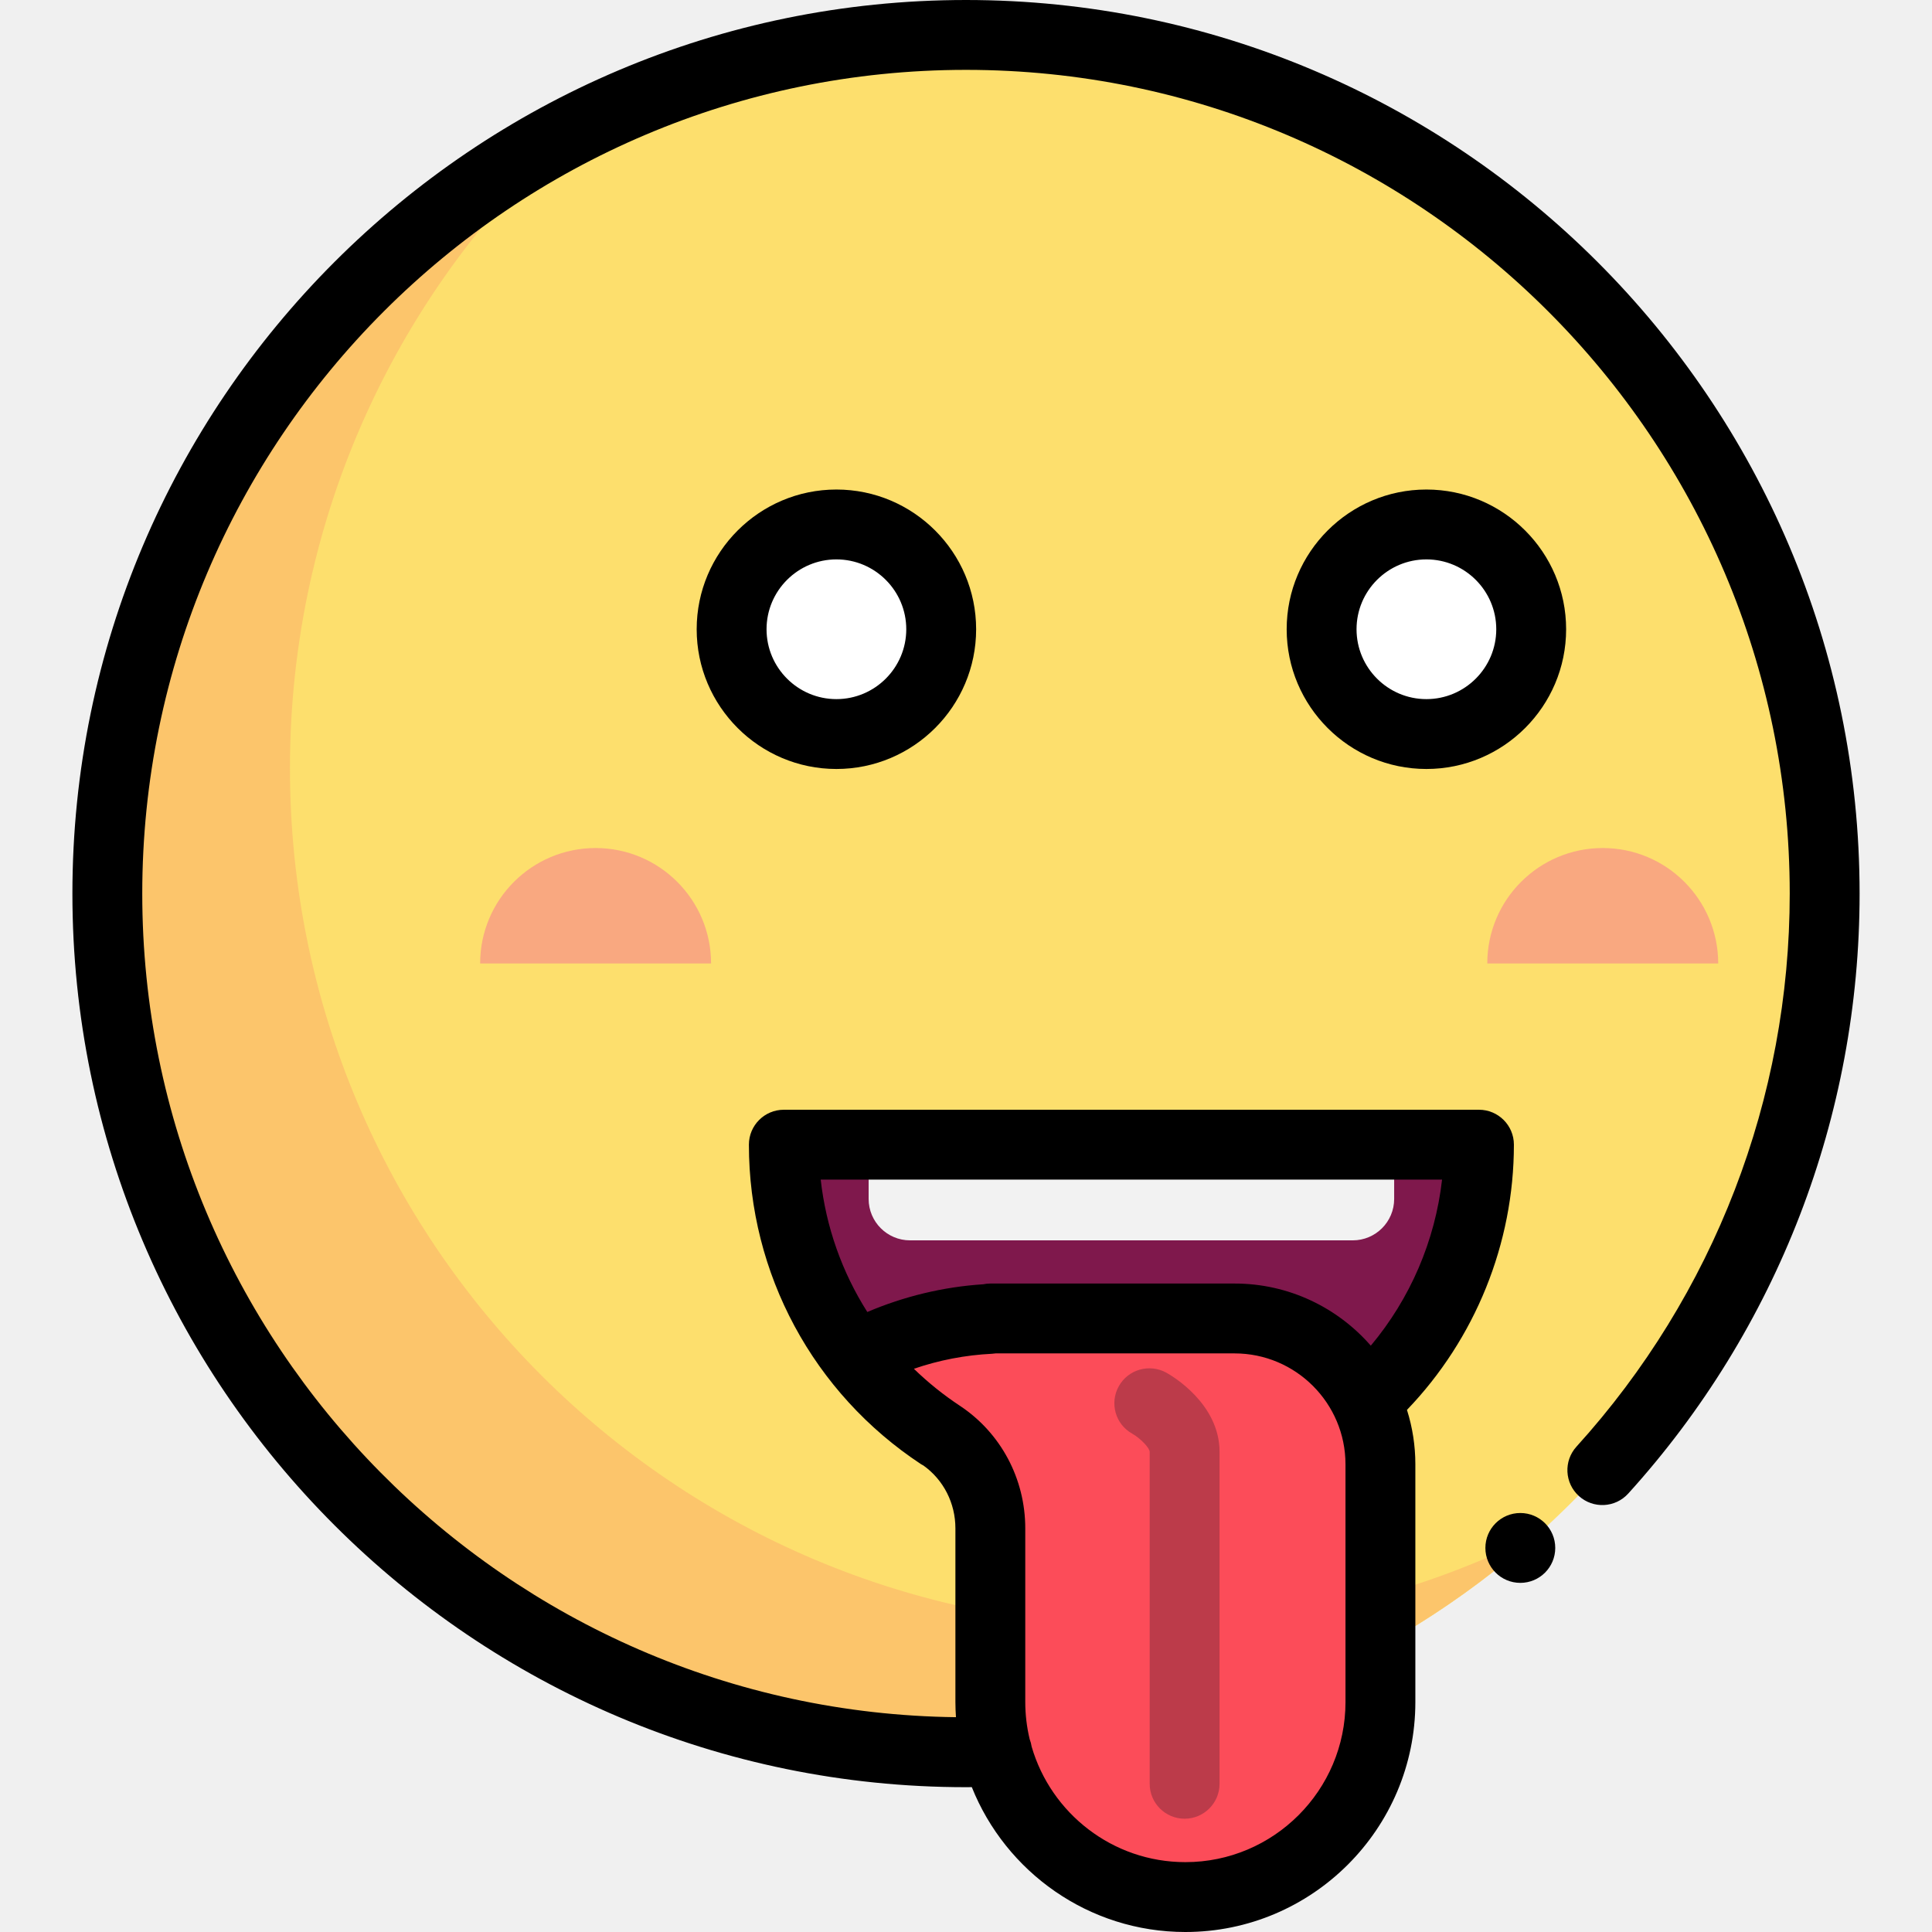
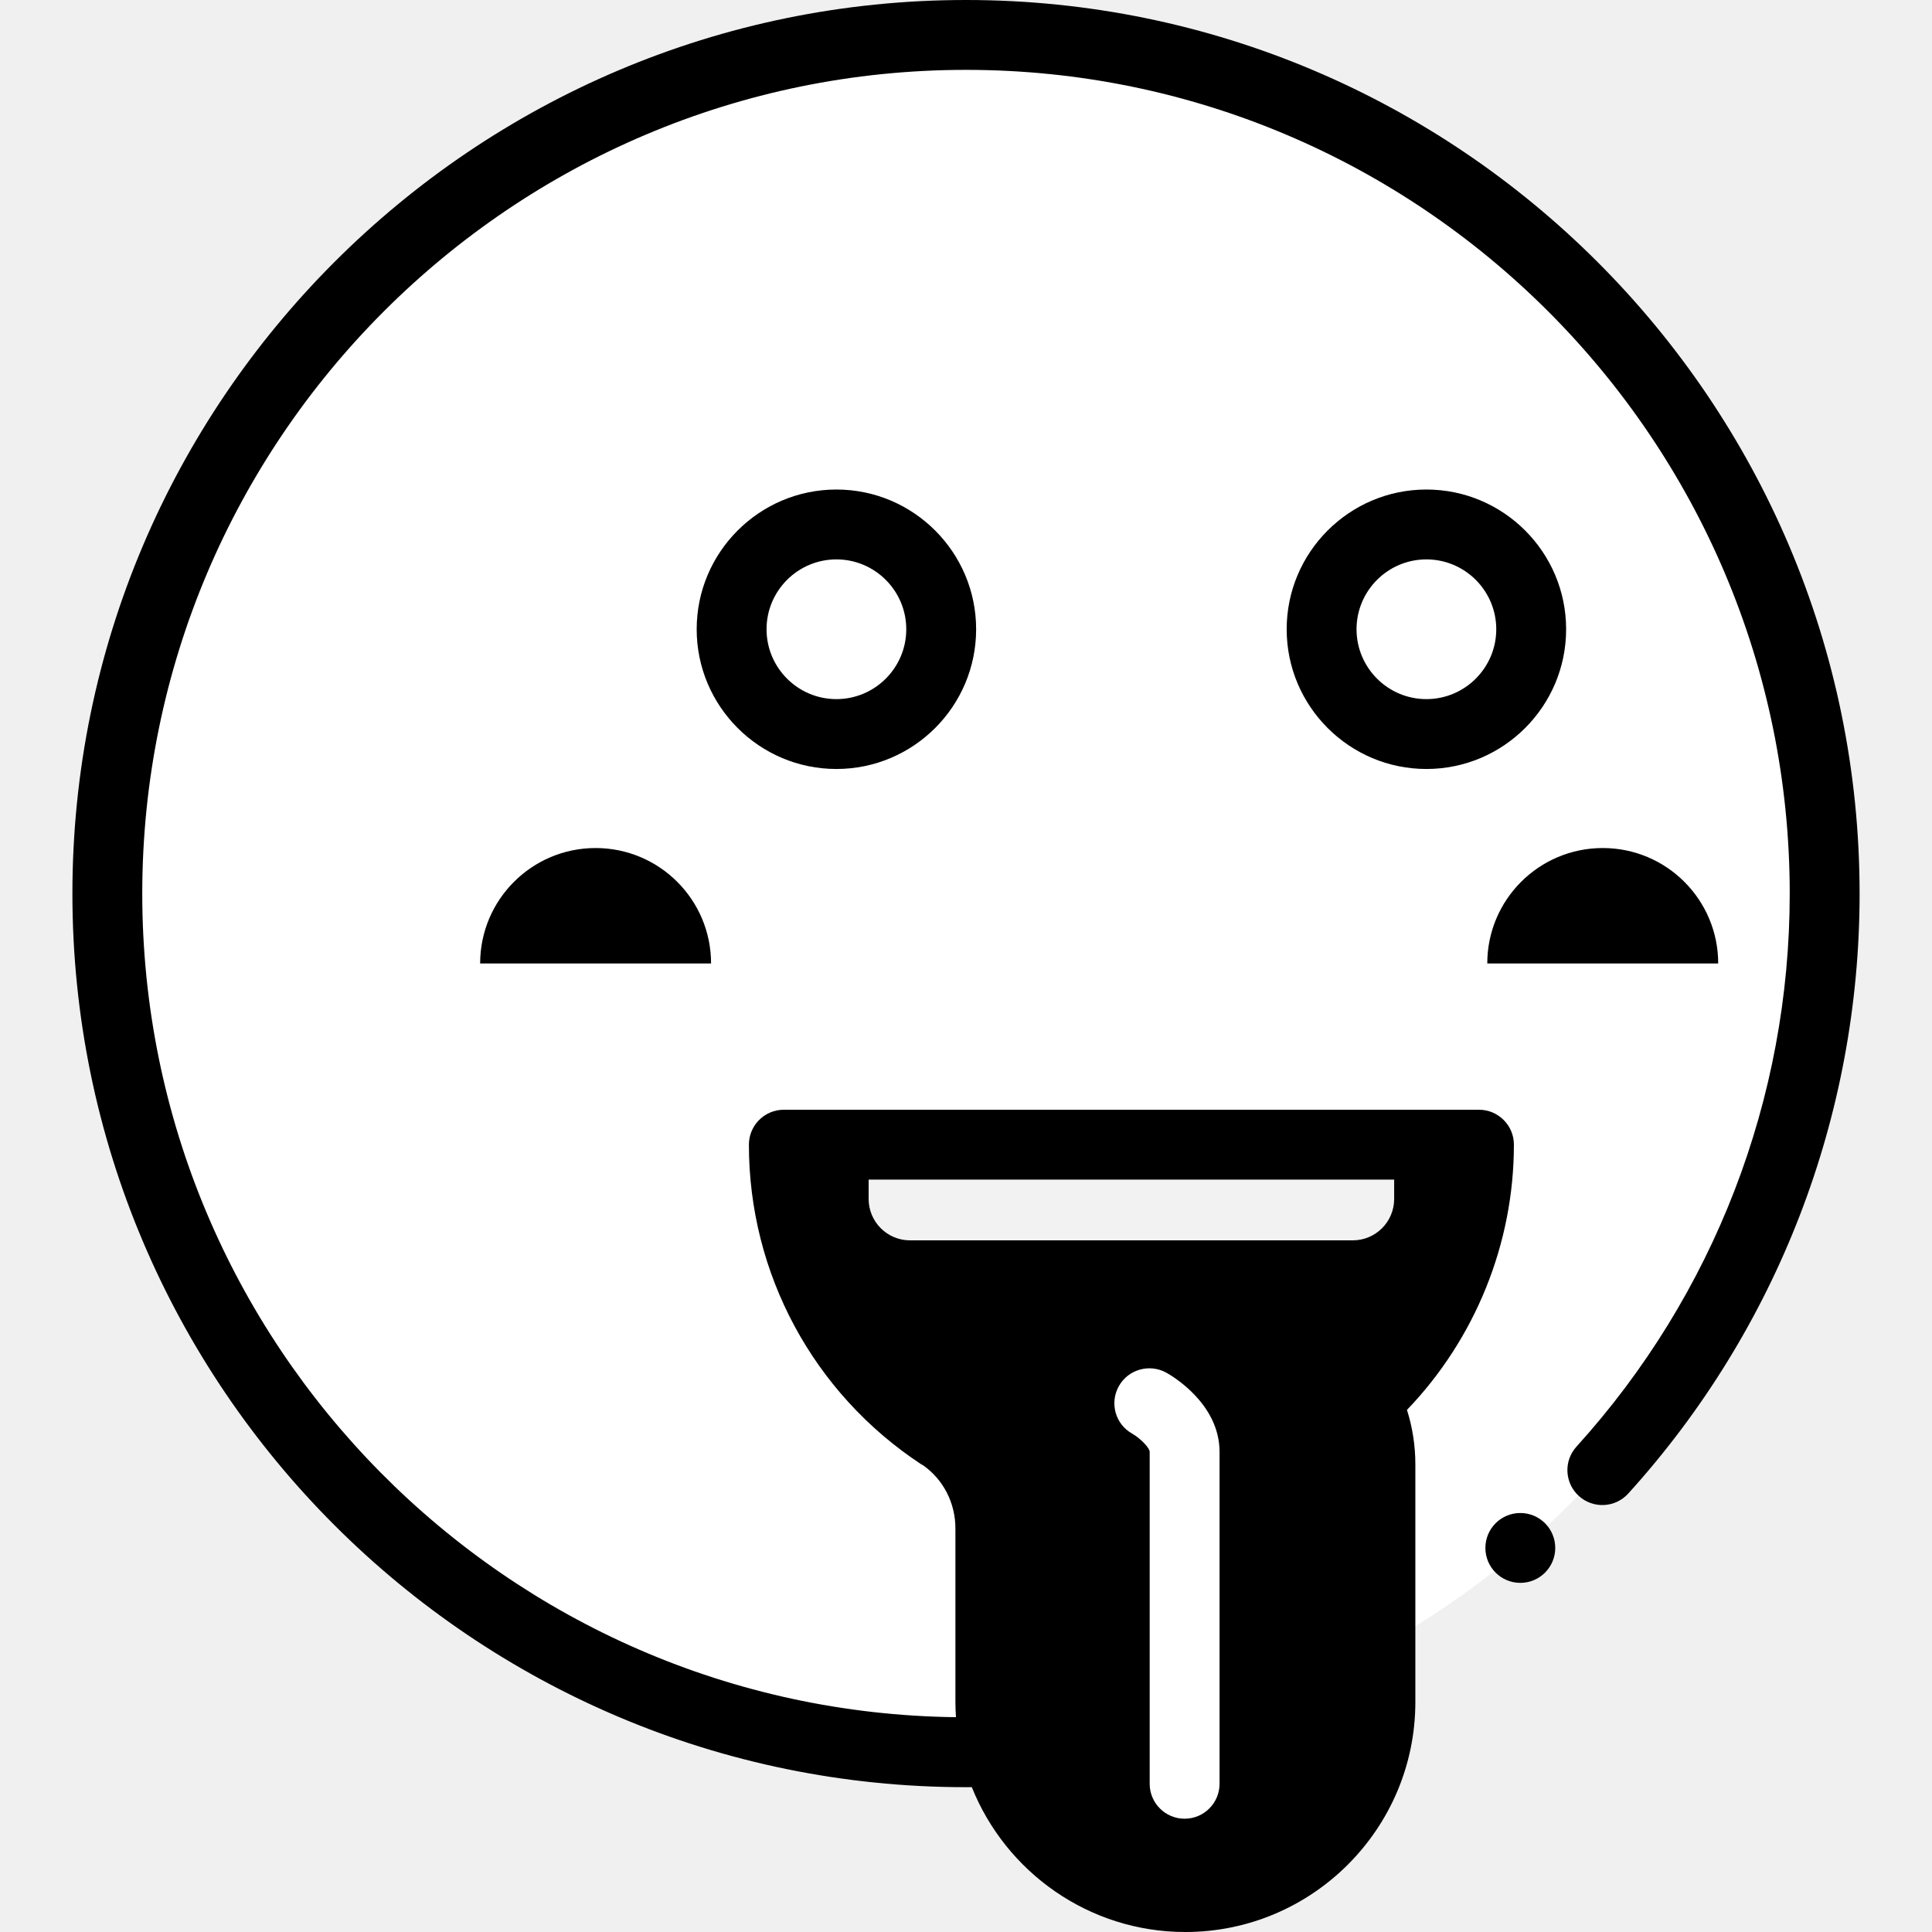
<svg xmlns="http://www.w3.org/2000/svg" width="800px" height="800px" viewBox="0 0 1024 1024" class="icon" version="1.1">
-   <path d="M511.271 474.391m-455.111 0a455.111 455.111 0 1 0 910.222 0 455.111 455.111 0 1 0-910.222 0Z" fill="#FDDF6D" />
-   <path d="M608.789 862.312c-251.35 0-455.109-203.758-455.109-455.109 0-134.286 58.172-254.972 150.678-338.275-147.34 75.336-248.206 228.62-248.206 405.463 0 251.35 203.758 455.109 455.109 455.109 117.064 0 223.79-44.212 304.431-116.832-62.074 31.738-132.396 49.644-206.902 49.644z" fill="#FCC56B" />
-   <path d="M315.683 449.475c-33.798 0-61.198 27.398-61.198 61.196h122.396c0-33.796-27.4-61.196-61.198-61.196zM849.484 449.475c-33.798 0-61.196 27.398-61.196 61.196h122.396c-0.002-33.796-27.4-61.196-61.2-61.196z" fill="#F9A880" />
-   <path d="M599.665 790.924c-101.74 0-184.218-82.478-184.218-184.218h368.439c0.002 101.74-82.476 184.218-184.22 184.218z" fill="#7F184C" />
+   <path d="M511.271 474.391m-455.111 0a455.111 455.111 0 1 0 910.222 0 455.111 455.111 0 1 0-910.222 0Z" fill="#FFFFFF" />
+   <path d="M608.789 862.312c-251.35 0-455.109-203.758-455.109-455.109 0-134.286 58.172-254.972 150.678-338.275-147.34 75.336-248.206 228.62-248.206 405.463 0 251.35 203.758 455.109 455.109 455.109 117.064 0 223.79-44.212 304.431-116.832-62.074 31.738-132.396 49.644-206.902 49.644z" fill="#FFFFFF" />
+   <path d="M315.683 449.475c-33.798 0-61.198 27.398-61.198 61.196h122.396c0-33.796-27.4-61.196-61.198-61.196zM849.484 449.475c-33.798 0-61.196 27.398-61.196 61.196h122.396c-0.002-33.796-27.4-61.196-61.2-61.196z" fill="#000000" />
+   <path d="M599.665 790.924c-101.74 0-184.218-82.478-184.218-184.218h368.439c0.002 101.74-82.476 184.218-184.22 184.218z" fill="#000000" />
  <path d="M460.395 606.705v28.756c0 12.126 9.83 21.954 21.954 21.954H716.981c12.126 0 21.954-9.83 21.954-21.954v-28.756h-278.541z" fill="#F2F2F2" />
-   <path d="M654.347 698.815h-129.448v0.214a168.074 168.074 0 0 0-71.232 19.69 185.126 185.126 0 0 0 48.404 44.076 48.734 48.734 0 0 1 22.83 41.266v98.048c0 57.094 46.284 103.374 103.374 103.374 57.094 0 103.374-46.284 103.374-103.374v-125.992c0.002-42.692-34.608-77.302-77.302-77.302z" fill="#FC4C59" />
-   <path d="M627.871 963.956a18.512 18.512 0 0 1-18.514-18.514v-175.922c0-2.058-4.826-7.102-9.22-9.634-8.948-4.952-12.12-16.182-7.168-25.128 4.952-8.948 16.286-12.146 25.232-7.198 2.886 1.598 28.188 16.34 28.188 41.962v175.922a18.516 18.516 0 0 1-18.518 18.512z" fill="#BC3B4A" />
+   <path d="M654.347 698.815h-129.448v0.214a168.074 168.074 0 0 0-71.232 19.69 185.126 185.126 0 0 0 48.404 44.076 48.734 48.734 0 0 1 22.83 41.266v98.048c0 57.094 46.284 103.374 103.374 103.374 57.094 0 103.374-46.284 103.374-103.374v-125.992c0.002-42.692-34.608-77.302-77.302-77.302z" fill="#000000" />
+   <path d="M627.871 963.956a18.512 18.512 0 0 1-18.514-18.514v-175.922c0-2.058-4.826-7.102-9.22-9.634-8.948-4.952-12.12-16.182-7.168-25.128 4.952-8.948 16.286-12.146 25.232-7.198 2.886 1.598 28.188 16.34 28.188 41.962v175.922a18.516 18.516 0 0 1-18.518 18.512z" fill="#FFFFFF" />
  <path d="M443.309 333.509m-55.544 0a55.544 55.544 0 1 0 111.088 0 55.544 55.544 0 1 0-111.088 0Z" fill="#FFFFFF" />
  <path d="M756.007 333.509m-55.544 0a55.544 55.544 0 1 0 111.088 0 55.544 55.544 0 1 0-111.088 0Z" fill="#FFFFFF" />
  <path d="M511.999 0C250.842 0 38.376 212.464 38.376 473.623c0 261.157 212.464 473.621 473.623 473.621 1.024 0 2.052-0.02 3.076-0.028 17.972 44.938 61.924 76.784 113.2 76.784 67.212 0 121.892-54.68 121.892-121.89v-125.992a95.4 95.4 0 0 0-4.446-28.846c36.158-37.614 56.678-88.144 56.678-140.57a18.512 18.512 0 0 0-18.514-18.514H415.447a18.514 18.514 0 0 0-18.514 18.514c0 68.362 34.114 131.678 91.256 169.358 0.414 0.274 0.854 0.478 1.282 0.716 10.612 7.59 16.914 19.916 16.914 33.292v92.042c0 2.704 0.12 5.376 0.294 8.038-238.294-2.864-431.277-197.564-431.277-436.525 0.002-240.738 195.858-436.595 436.597-436.595s436.595 195.856 436.595 436.595c0 108.626-40.146 212.732-113.042 293.139-6.868 7.574-6.294 19.284 1.284 26.152 7.572 6.868 19.284 6.292 26.152-1.284 79.084-87.232 122.638-200.17 122.638-318.007C985.622 212.464 773.158 0 511.999 0z m201.14 902.112c0 46.792-38.07 84.86-84.862 84.86-38.584 0-71.216-25.896-81.484-61.212a18.16 18.16 0 0 0-1.05-3.964 84.708 84.708 0 0 1-2.33-19.682v-92.042c0-26.35-12.984-50.66-34.734-65.038a166.658 166.658 0 0 1-24.298-19.554 150.286 150.286 0 0 1 41.404-7.958c0.65-0.032 1.286-0.096 1.914-0.192h126.646c32.418 0 58.79 26.374 58.79 58.79v125.992h0.004z m51.186-276.893a166.378 166.378 0 0 1-37.772 88.016c-17.578-20.158-43.42-32.936-72.206-32.936h-129.448c-1.3 0-2.57 0.138-3.794 0.398-21.07 1.348-41.966 6.406-61.408 14.688a165.152 165.152 0 0 1-24.706-70.168h329.337v0.002z" fill="" />
  <path d="M443.313 259.461c-40.836 0-74.058 33.222-74.058 74.058s33.222 74.058 74.058 74.058 74.058-33.222 74.058-74.058-33.224-74.058-74.058-74.058z m0 111.086c-20.418 0-37.028-16.612-37.028-37.028s16.612-37.028 37.028-37.028 37.028 16.612 37.028 37.028-16.61 37.028-37.028 37.028zM756.021 259.461c-40.836 0-74.058 33.222-74.058 74.058s33.222 74.058 74.058 74.058c40.836 0 74.058-33.222 74.058-74.058s-33.222-74.058-74.058-74.058z m0 111.086c-20.418 0-37.028-16.612-37.028-37.028s16.612-37.028 37.028-37.028c20.418 0 37.028 16.612 37.028 37.028s-16.61 37.028-37.028 37.028z" fill="" />
  <path d="M805.8 820.44m-18.514 0a18.514 18.514 0 1 0 37.028 0 18.514 18.514 0 1 0-37.028 0Z" fill="" />
</svg>
